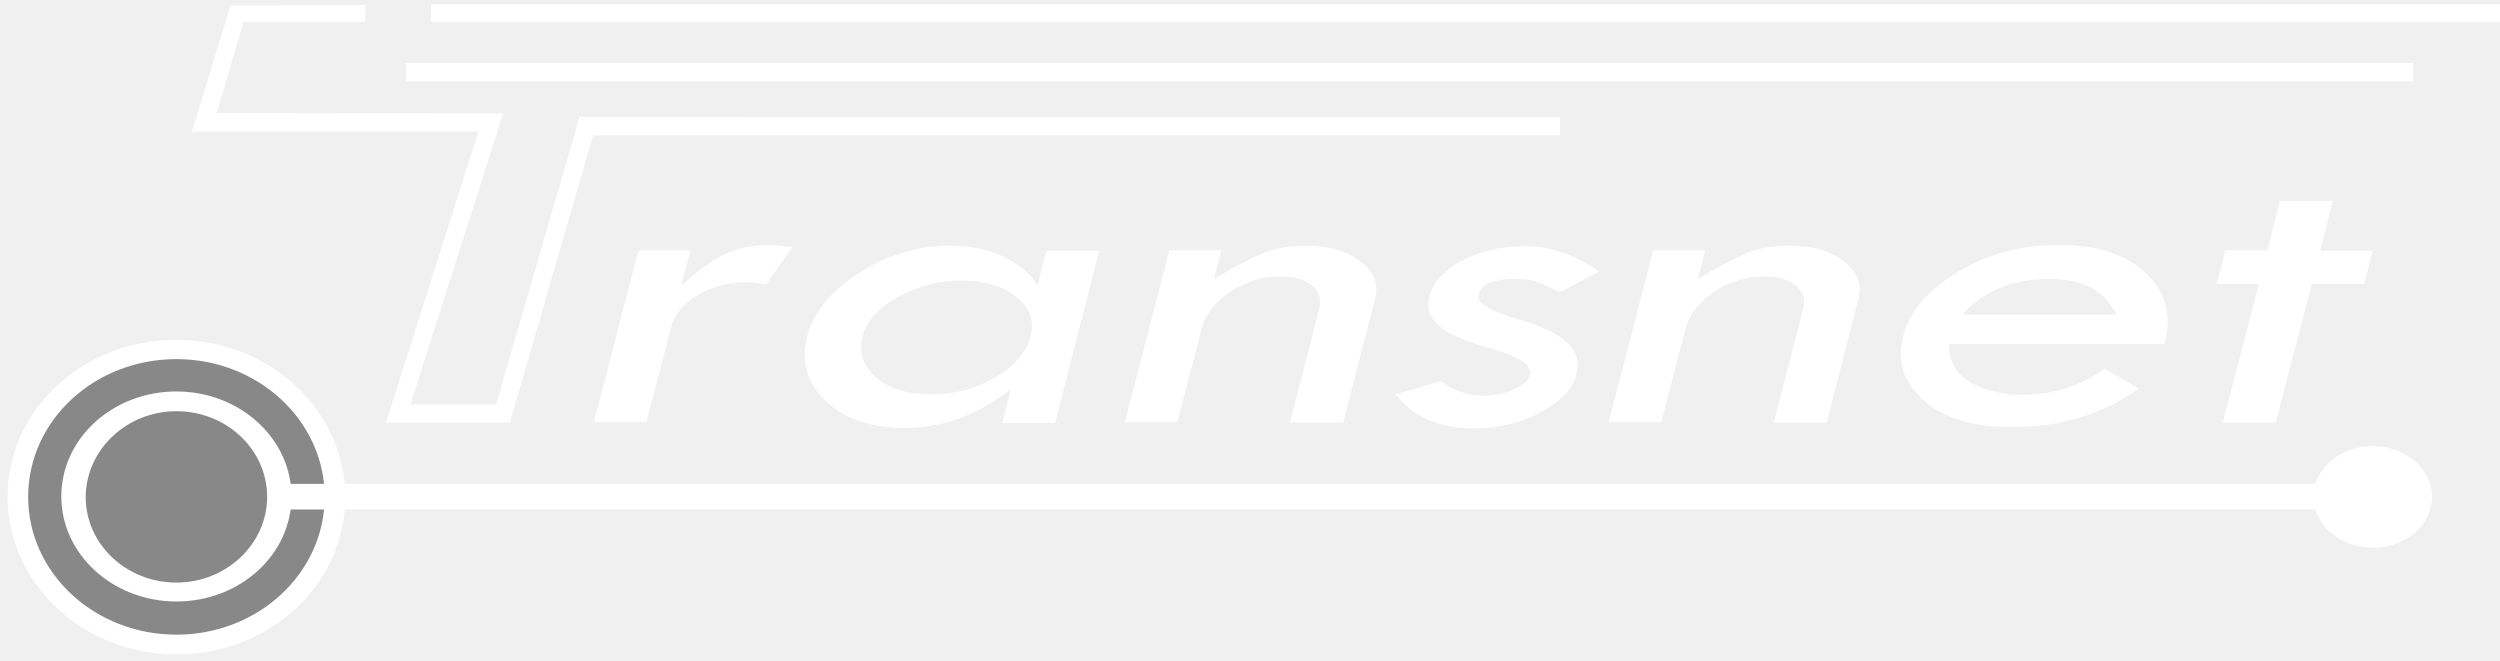
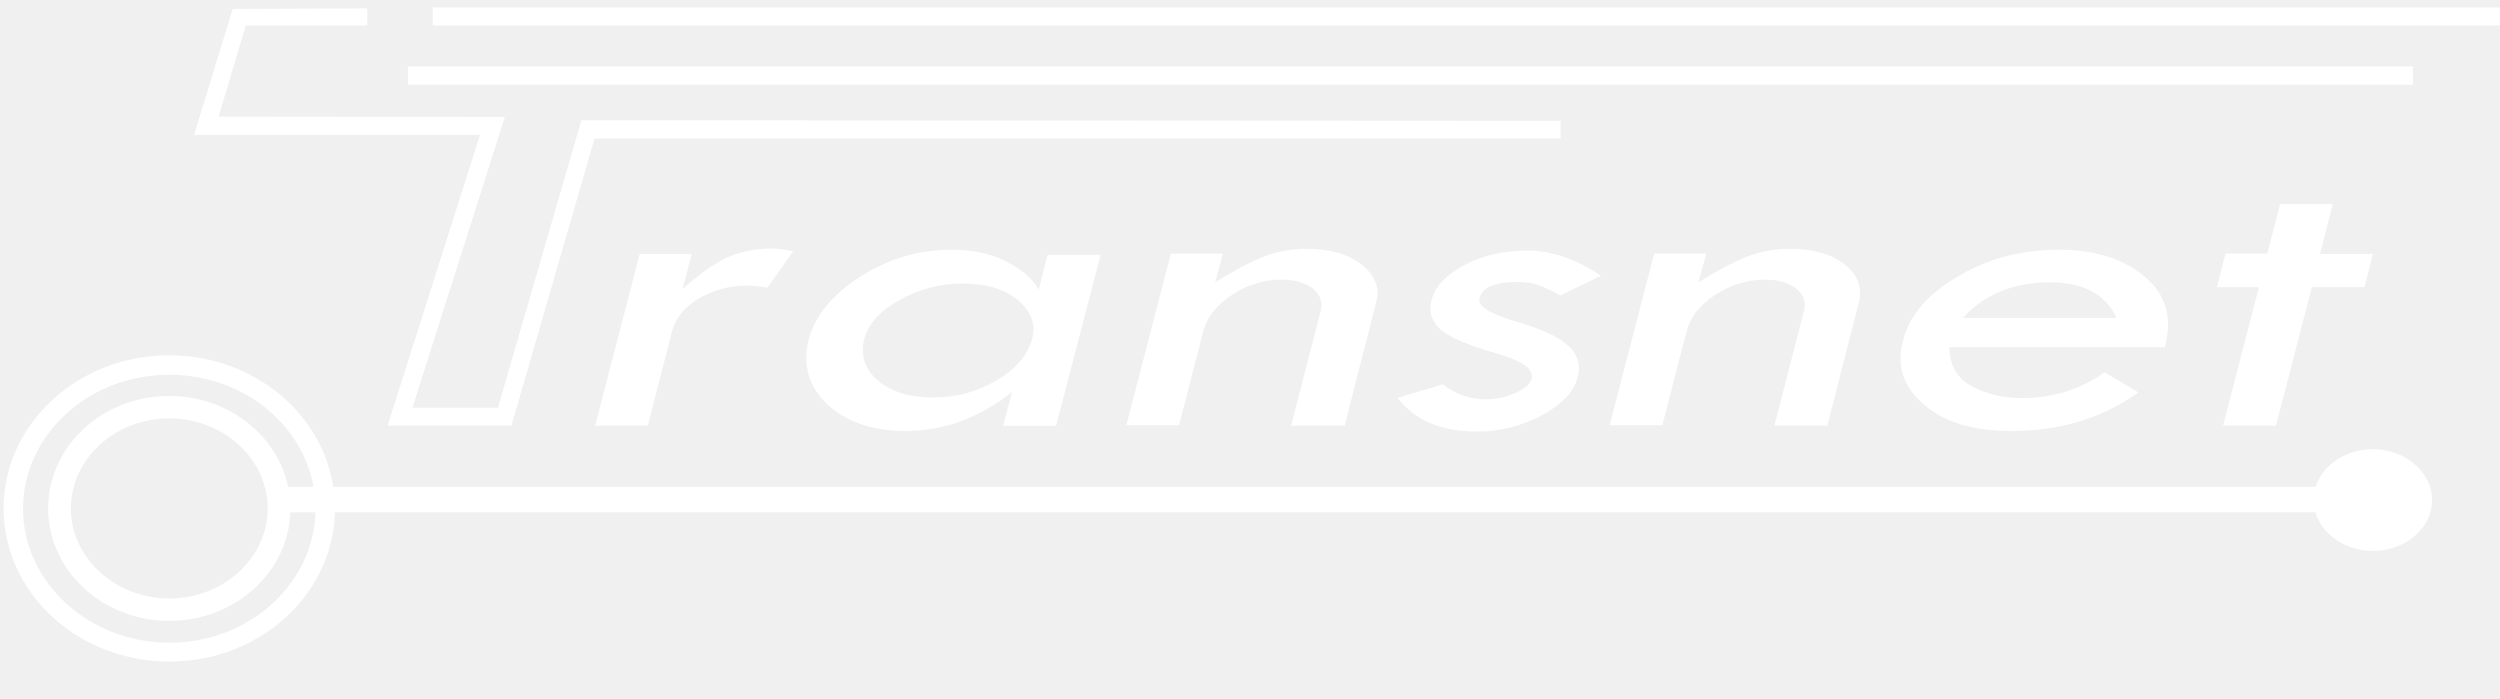
- <svg xmlns="http://www.w3.org/2000/svg" version="1.1" id="Layer_1" x="0px" y="0px" viewBox="1.5 432.5 595.2 157.3" enable-background="new 1.5 432.5 595.2 157.3" xml:space="preserve">
-   <path id="path2" fill="#FFFFFF" d="M183.9,500.2c-2.3-0.4-3.9-0.5-4.7-0.5c-4.2,0-8.1,1-11.5,3s-5.5,4.5-6.4,7.6l-5.9,22.7h-12.5  l10.6-40.9h12.4l-2.2,8.4c3.7-3.3,7.1-5.9,10.2-7.4c3-1.5,6.8-2.3,11.1-2.3c1.2,0,2.9,0.2,5.1,0.6L183.9,500.2L183.9,500.2z   M252.7,533.2h-12.6l2.1-8.1c-7.8,6.2-16.3,9.3-25.4,9.3c-7.9,0-14.1-2.1-18.7-6.4c-4.4-4.2-6-9.4-4.4-15.5  c1.5-5.7,5.7-10.7,12.4-15.1c6.8-4.2,13.9-6.4,21.6-6.4c4.7,0,9,0.8,12.7,2.6c3.7,1.8,6.5,4,8.1,6.9l2.1-8.3h12.6L252.7,533.2  L252.7,533.2z M243.5,503.2c-3.2-2.6-7.6-3.9-13.1-3.9c-5.4,0-10.3,1.3-15.1,3.9s-7.5,5.8-8.4,9.3c-1,3.8,0.1,7.2,3.2,9.9  c3.2,2.7,7.6,4,13.1,4c5.5,0,10.5-1.3,15.2-4c4.6-2.7,7.4-6,8.4-9.6C247.9,509,246.8,505.9,243.5,503.2L243.5,503.2z M328.9,503.5  l-7.6,29.6h-12.7l7-27.1c0.6-2.2,0-4-1.7-5.5c-1.7-1.4-4.2-2.2-7.5-2.2c-4.2,0-8.2,1.2-11.9,3.6c-3.7,2.4-6,5.4-6.9,8.8l-5.8,22.3  h-12.5l10.6-40.9h12.4l-1.8,6.9c4.3-2.7,8.2-4.7,11.4-6.1s6.8-1.9,10.4-1.9c5.5,0,9.8,1.2,13,3.7  C328.6,497.2,329.8,500.1,328.9,503.5L328.9,503.5z M372.8,502.1c-1.9-1.1-3.6-1.8-5.1-2.4c-1.5-0.6-3.2-0.8-5.5-0.8  c-5.2,0-8.1,1.3-8.7,3.8c-0.5,1.8,2.3,3.6,8.4,5.5c6.1,1.7,10.3,3.6,12.6,5.8c2.3,2,3.1,4.6,2.3,7.6c-0.8,3.4-3.7,6.5-8.6,9.1  c-4.7,2.5-10,3.8-15.6,3.8c-8.5,0-14.7-2.7-18.8-8.1l10.8-3.2c2.9,2.3,6.3,3.5,10,3.5c2.6,0,5.1-0.5,7.3-1.5c2.2-1,3.5-2.1,3.8-3.4  c0.6-2.3-2.3-4.3-8.8-6.2c-6.4-1.8-10.7-3.6-12.9-5.6c-2.1-1.8-2.9-4.2-2.2-6.9c0.8-3.4,3.5-6.3,7.9-8.6c4.3-2.3,9.4-3.4,15.1-3.4  s11.5,2,17.5,6L372.8,502.1L372.8,502.1z M444,503.5l-7.6,29.6h-12.6l7-27.1c0.6-2.2,0-4-1.7-5.5c-1.7-1.4-4.2-2.2-7.5-2.2  c-4.2,0-8.2,1.2-11.9,3.6c-3.7,2.4-6,5.4-6.9,8.8l-5.8,22.3h-12.5l10.6-40.9h12.4l-1.8,6.9c4.3-2.7,8.2-4.7,11.4-6.1  s6.8-1.9,10.4-1.9c5.5,0,9.8,1.2,13,3.7C443.7,497.2,444.8,500.1,444,503.5L444,503.5z M516.8,514.4h-51.3c0,4.2,1.8,7.3,5.2,9.2  c3.5,1.9,7.6,2.9,12.2,2.9c7.2,0,13.7-2,19.7-6.2l8.1,4.7c-8.6,6.2-18.6,9.2-30.3,9.2c-8.9,0-15.9-2-20.8-6.3s-6.7-9.3-4.9-15.6  c1.5-5.8,5.9-10.8,13-15.1s15.2-6.4,24-6.4c8.6,0,15.6,2.1,20.5,6.5C517.1,501.9,518.7,507.4,516.8,514.4L516.8,514.4z M489.5,498.9  c-8.7,0-15.7,2.8-20.8,8.5h36.7C502.8,501.9,497.5,498.9,489.5,498.9L489.5,498.9z M566.4,492.2l-2,7.9h-12.5l-8.6,33h-12.6l8.6-33  h-10l2-8h10l3-11.8h12.6l-3,11.9L566.4,492.2L566.4,492.2z" />
-   <path id="path4" fill="#FFFFFF" d="M43.5,513.4c22.2,0,40.2,16.8,40.2,37.5c0,20.7-18,37.4-40.2,37.4S3.3,571.5,3.3,550.7  C3.3,530,21.3,513.4,43.5,513.4L43.5,513.4z" />
-   <path id="path6" fill="none" d="M43.5,516.3c20.2,0,36.6,15.5,36.6,34.4s-16.4,34.5-36.6,34.5S6.9,569.8,6.9,550.8  C6.9,531.8,23.4,516.3,43.5,516.3L43.5,516.3z" />
-   <path id="path8" fill="#888888" stroke="#888888" stroke-width="4" stroke-miterlimit="10" d="M43.5,577.7c16.3,0,29.4-12.1,29.4-27  c0-14.8-13.1-27-29.4-27s-29.4,12.1-29.4,27C14.1,565.6,27.3,577.7,43.5,577.7 M43.5,581.6c-18.4,0-33.3-13.8-33.3-30.8  c0-17,14.8-30.8,33.3-30.8c18.4,0,33.3,13.8,33.3,30.8C76.8,567.7,62,581.6,43.5,581.6L43.5,581.6L43.5,581.6z" />
-   <path id="path10" fill="#888888" d="M43.5,530.4c11.9,0,21.6,9.1,21.6,20.4c0,11.2-9.7,20.4-21.6,20.4s-21.6-9.1-21.6-20.4  C22,539.5,31.7,530.4,43.5,530.4L43.5,530.4z" />
-   <path id="path12" fill="#FFFFFF" d="M566.4,538.7c7.8,0,14.1,5.5,14.1,12.1c0,6.7-6.3,12.1-14.1,12.1c-7.8,0-14.1-5.5-14.1-12.1  C552.3,544.2,558.5,538.7,566.4,538.7L566.4,538.7z" />
-   <polyline id="polyline14" fill="#FFFFFF" points="98.2,451.9 98.2,447.5 576,447.5 576,451.9 98.2,451.9 " />
-   <polyline id="polyline16" fill="#FFFFFF" points="104.1,437.7 104.1,433.5 596.7,433.5 596.7,437.7 104.1,437.7 " />
-   <polygon id="polygon18" fill="#FFFFFF" points="56.4,433.8 47.2,463.8 115.4,463.8 93.4,533.1 122.9,533.1 142.7,464.7 372.9,464.7   372.9,460.4 139.5,460.3 119.6,528.8 99.2,528.8 121.3,459.5 53.1,459.4 59.5,437.7 88.5,437.7 88.5,433.7 " />
-   <rect id="rect20" x="66.5" y="547.7" fill="#FFFFFF" width="499.8" height="6.1" />
+ <svg xmlns="http://www.w3.org/2000/svg" version="1.1" id="Layer_1" x="0px" y="0px" viewBox="6 164.3 835.9 233.6" enable-background="new 6 164.3 835.9 233.6" xml:space="preserve">
+   <defs id="defs38" />
+   <path id="path2" fill="#FFFFFF" d="M262.6,260.5c-3.3-0.6-5.5-0.7-6.7-0.7c-6,0-11.3,1.4-16.2,4.3c-4.8,2.8-7.7,6.4-8.9,10.6  l-8.2,31.9h-17.6l14.9-57.4h17.4l-3.1,11.8c5.2-4.7,9.9-8.2,14.3-10.3c4.3-2.1,9.5-3.3,15.6-3.3c1.7,0,4.1,0.3,7.1,0.9L262.6,260.5  L262.6,260.5z M359.1,306.7h-17.7l3-11.3c-10.9,8.6-22.8,13-35.6,13c-11.1,0-19.8-3-26.2-8.9c-6.2-6-8.4-13.2-6.2-21.7  c2.1-7.9,7.9-15,17.4-21.1c9.5-6,19.6-8.9,30.3-8.9c6.7,0,12.6,1.1,17.9,3.7c5.2,2.6,9.1,5.7,11.3,9.6l3-11.6H374L359.1,306.7  L359.1,306.7z M346.3,264.6c-4.5-3.7-10.6-5.5-18.4-5.5c-7.5,0-14.5,1.8-21.1,5.5c-6.7,3.7-10.5,8.1-11.8,13  c-1.4,5.4,0.1,10.1,4.5,13.9c4.5,3.8,10.6,5.7,18.4,5.7c7.7,0,14.7-1.8,21.3-5.7s10.3-8.4,11.8-13.5  C352.5,272.9,350.9,268.5,346.3,264.6L346.3,264.6z M466.2,265.1l-10.6,41.5h-17.9l9.8-38c0.9-3.1,0-5.7-2.4-7.7s-6-3.1-10.5-3.1  c-6,0-11.5,1.7-16.7,5.1c-5.2,3.4-8.4,7.5-9.6,12.3l-8.1,31.3h-17.6l14.9-57.4h17.4l-2.6,9.6c6.1-3.8,11.5-6.7,16-8.5  s9.5-2.7,14.6-2.7c7.7,0,13.7,1.7,18.3,5.2C465.7,256.3,467.4,260.4,466.2,265.1L466.2,265.1z M527.7,263.1  c-2.7-1.6-5.1-2.6-7.1-3.4c-2.1-0.9-4.5-1.1-7.7-1.1c-7.2,0-11.3,1.8-12.2,5.4c-0.7,2.6,3.3,5.1,11.8,7.7c8.5,2.4,14.5,5.1,17.7,8.1  c3.3,2.8,4.4,6.5,3.3,10.6c-1.1,4.8-5.2,9.1-12,12.8c-6.7,3.5-14,5.4-21.8,5.4c-11.9,0-20.7-3.8-26.4-11.3l15.2-4.5  c4.1,3.3,8.8,5,14,5c3.7,0,7.1-0.7,10.2-2.1s5-3,5.4-4.8c0.9-3.3-3.3-6.1-12.3-8.6c-8.9-2.6-15-5.1-18.1-7.8c-3-2.6-4.1-6-3.1-9.6  c1.1-4.8,5-8.8,11.1-12c6.1-3.3,13.2-4.8,21.1-4.8s16.2,2.8,24.5,8.4L527.7,263.1L527.7,263.1z M627.6,265.1L617,306.6h-17.7l9.8-38  c0.9-3.1,0-5.7-2.4-7.7s-6-3.1-10.5-3.1c-6,0-11.5,1.7-16.7,5.1c-5.2,3.4-8.4,7.5-9.6,12.3l-8.1,31.3h-17.6l14.9-57.4h17.4l-2.6,9.6  c6.1-3.8,11.5-6.7,16-8.5c4.5-1.8,9.5-2.7,14.6-2.7c7.7,0,13.7,1.7,18.3,5.2C627.2,256.3,628.7,260.4,627.6,265.1L627.6,265.1z   M729.8,280.4h-72c0,6,2.6,10.2,7.2,12.9c5,2.7,10.6,4.1,17.1,4.1c10.1,0,19.3-2.8,27.6-8.6l11.3,6.7c-12,8.6-26.1,12.9-42.5,12.9  c-12.5,0-22.3-2.8-29.2-8.8c-6.9-6-9.4-13-6.9-21.8c2.1-8.1,8.2-15.2,18.3-21.1c10.1-6,21.3-8.9,33.7-8.9c12,0,21.8,3,28.8,9.1  C730.2,262.8,732.5,270.6,729.8,280.4L729.8,280.4z M691.5,258.7c-12.2,0-22,4-29.2,11.9h51.4C710.1,262.8,702.7,258.7,691.5,258.7  L691.5,258.7z M799.4,249.2l-2.8,11.1H779l-12,46.3h-17.7l12-46.3h-14l2.8-11.2h14l4.3-16.6H786l-4.3,16.7L799.4,249.2L799.4,249.2z  " />
+   <path id="path8_1_" fill="#FFFFFF" d="M62.6,379.2c27,0,48.9-20.2,48.9-44.8c0-24.7-21.8-44.8-48.9-44.8s-48.9,20.2-48.9,44.8  C13.7,359,35.7,379.2,62.6,379.2 M62.6,385.5c-30.6,0-55.4-23-55.4-51.2c0-28.2,24.7-51.2,55.4-51.2c30.6,0,55.4,23,55.4,51.2  C118,362.5,93.3,385.5,62.6,385.5L62.6,385.5L62.6,385.5z" />
+   <path id="path8_2_" fill="#FFFFFF" stroke="#FFFFFF" stroke-width="3" stroke-miterlimit="10" d="M62.6,365.9  c19,0,34.4-14.2,34.4-31.6c0-17.4-15.4-31.6-34.4-31.6s-34.4,14.2-34.4,31.6C28.2,351.7,43.7,365.9,62.6,365.9 M62.6,370.4  c-21.5,0-39-16.2-39-36.1c0-19.9,17.4-36.1,39-36.1c21.5,0,39,16.2,39,36.1C101.6,354.2,84.2,370.4,62.6,370.4L62.6,370.4  L62.6,370.4z" />
+   <path id="path12" fill="#FFFFFF" d="M799.4,314.5c10.9,0,19.8,7.7,19.8,17s-8.8,17-19.8,17c-10.9,0-19.8-7.7-19.8-17  S788.3,314.5,799.4,314.5L799.4,314.5z" />
+   <polyline id="polyline14" fill="#FFFFFF" points="142.4,192.6 142.4,186.5 812.8,186.5 812.8,192.6 142.4,192.6 " />
+   <polyline id="polyline16" fill="#FFFFFF" points="150.7,172.8 150.7,166.8 841.9,166.8 841.9,172.8 150.7,172.8 " />
+   <polygon id="polygon18" fill="#FFFFFF" points="83.8,167.3 70.9,209.4 166.5,209.4 135.6,306.6 177,306.6 204.8,210.6 527.8,210.6   527.8,204.7 200.4,204.5 172.5,300.6 143.9,300.6 174.8,203.4 79.1,203.3 88.2,172.8 128.8,172.8 128.8,167.1 " />
+   <rect id="rect20" x="97.9" y="327.1" fill="#FFFFFF" width="701.3" height="8.5" />
</svg>
